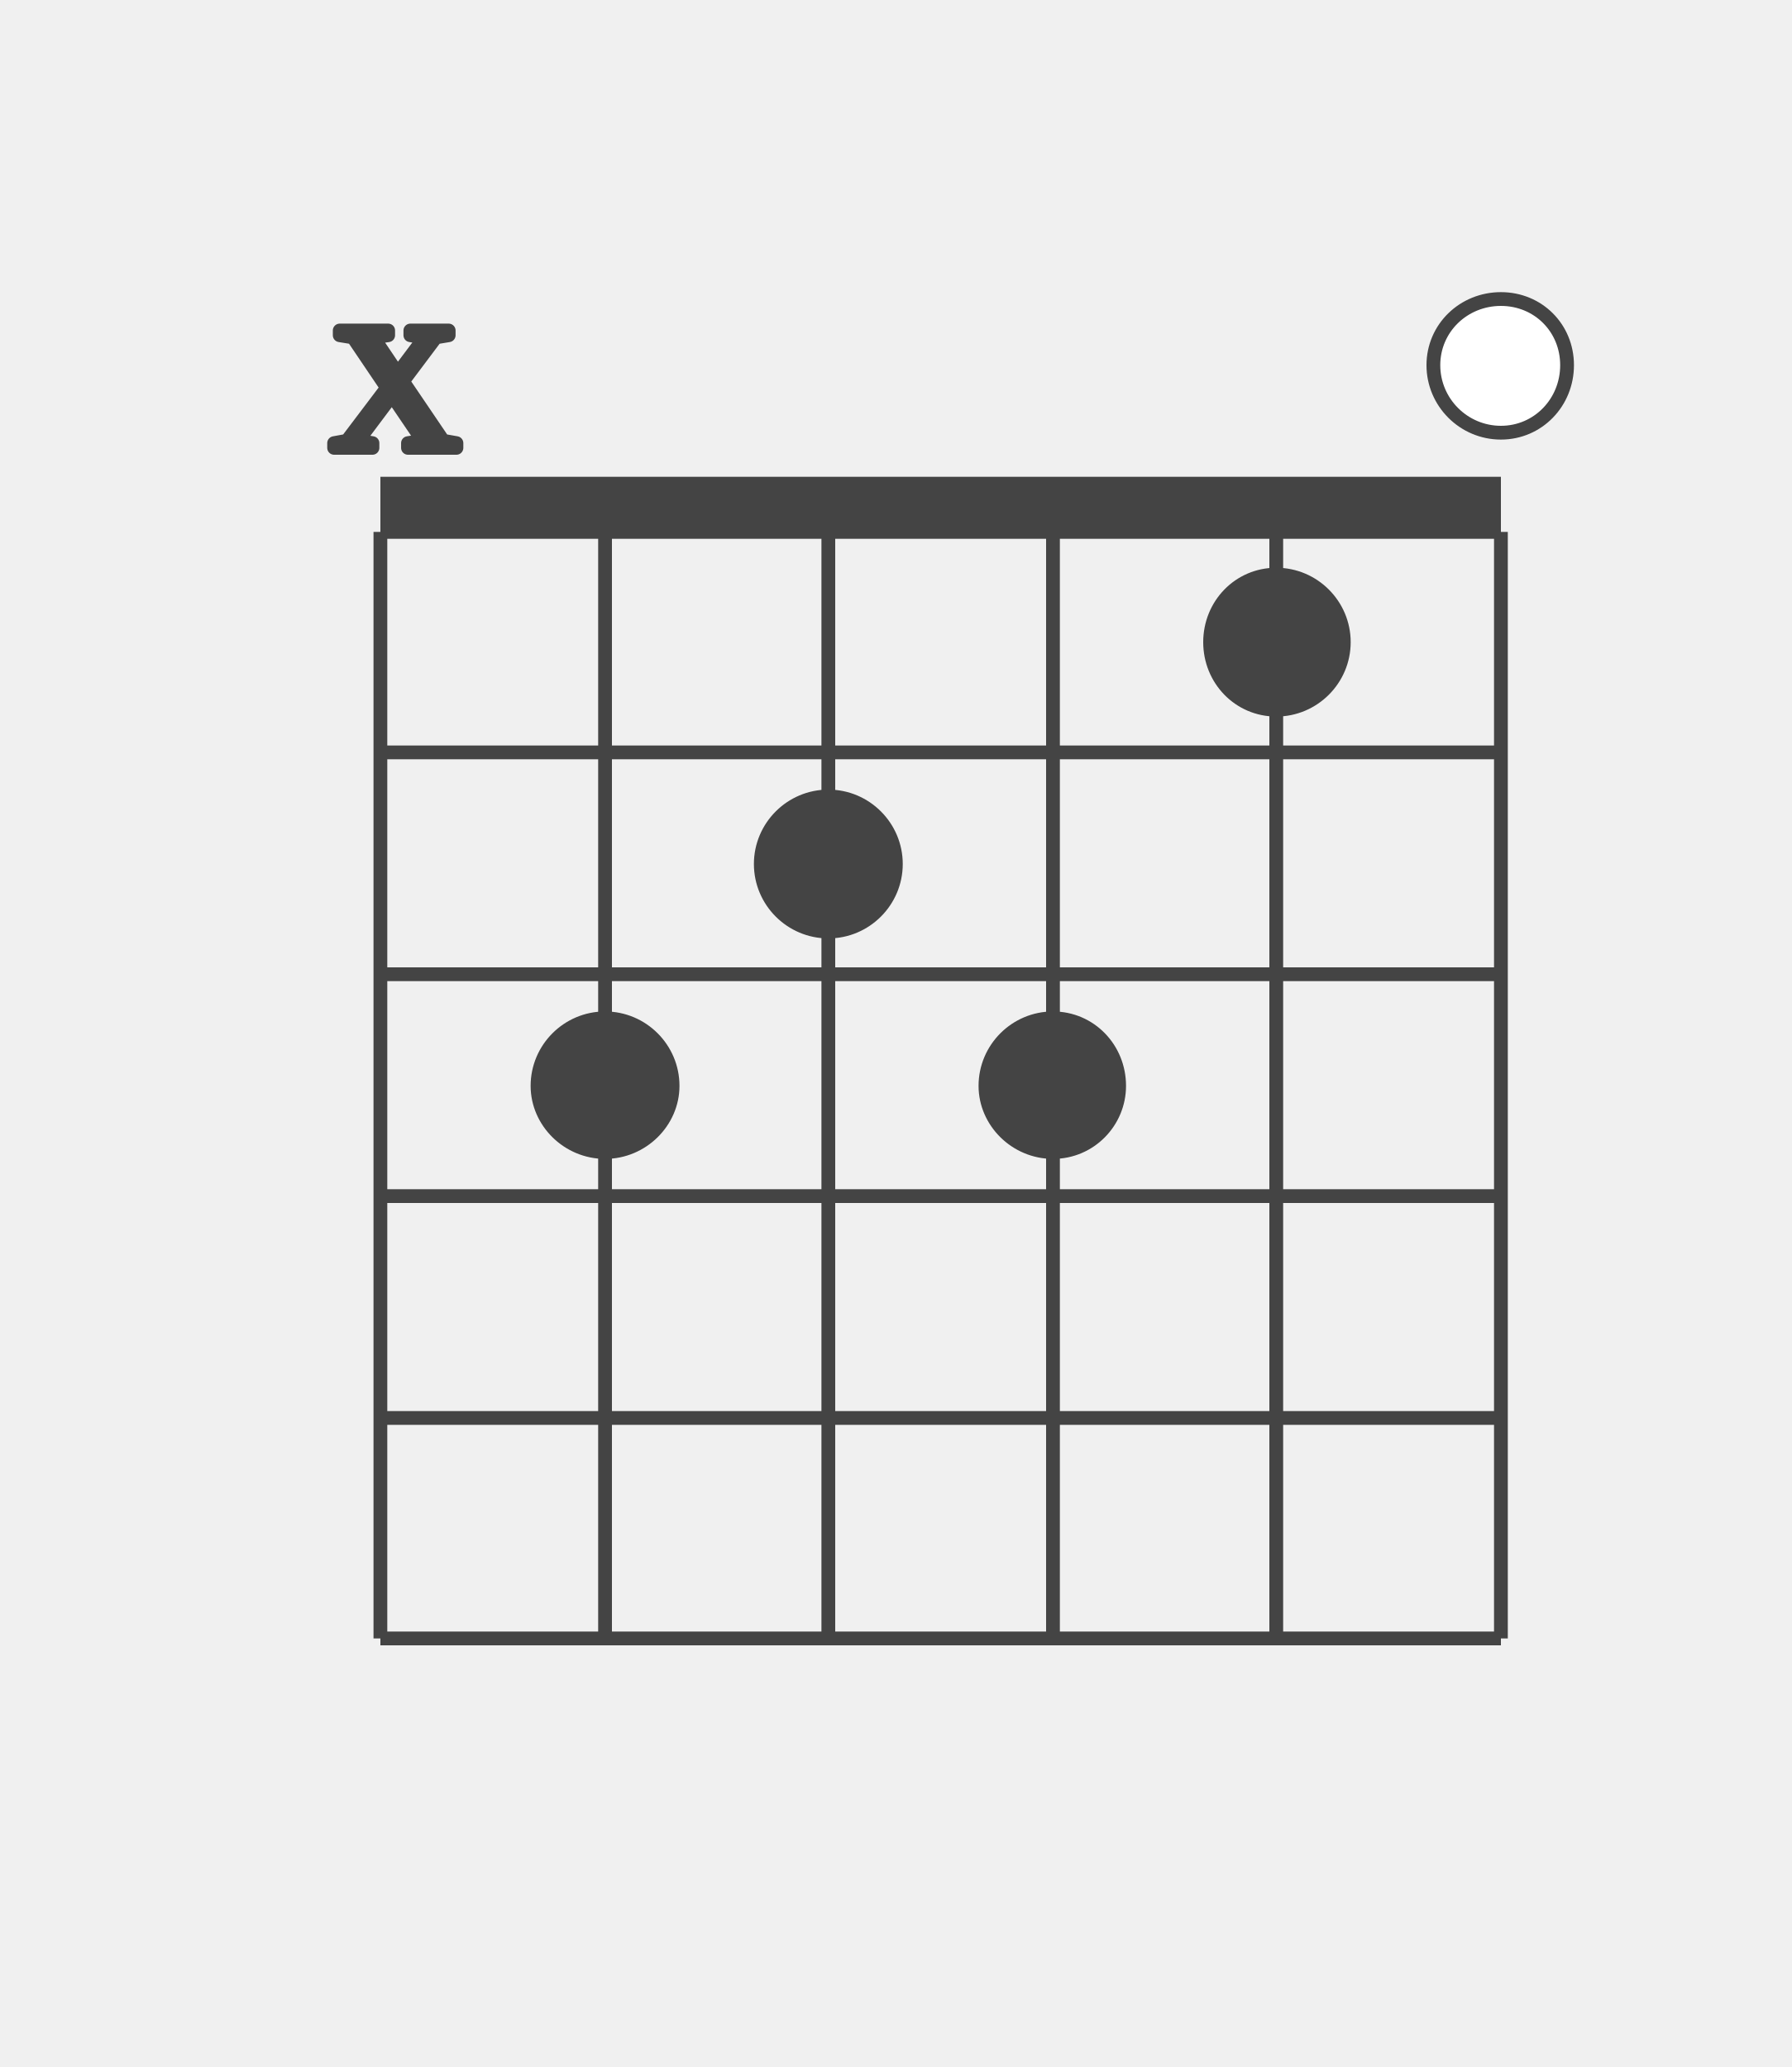
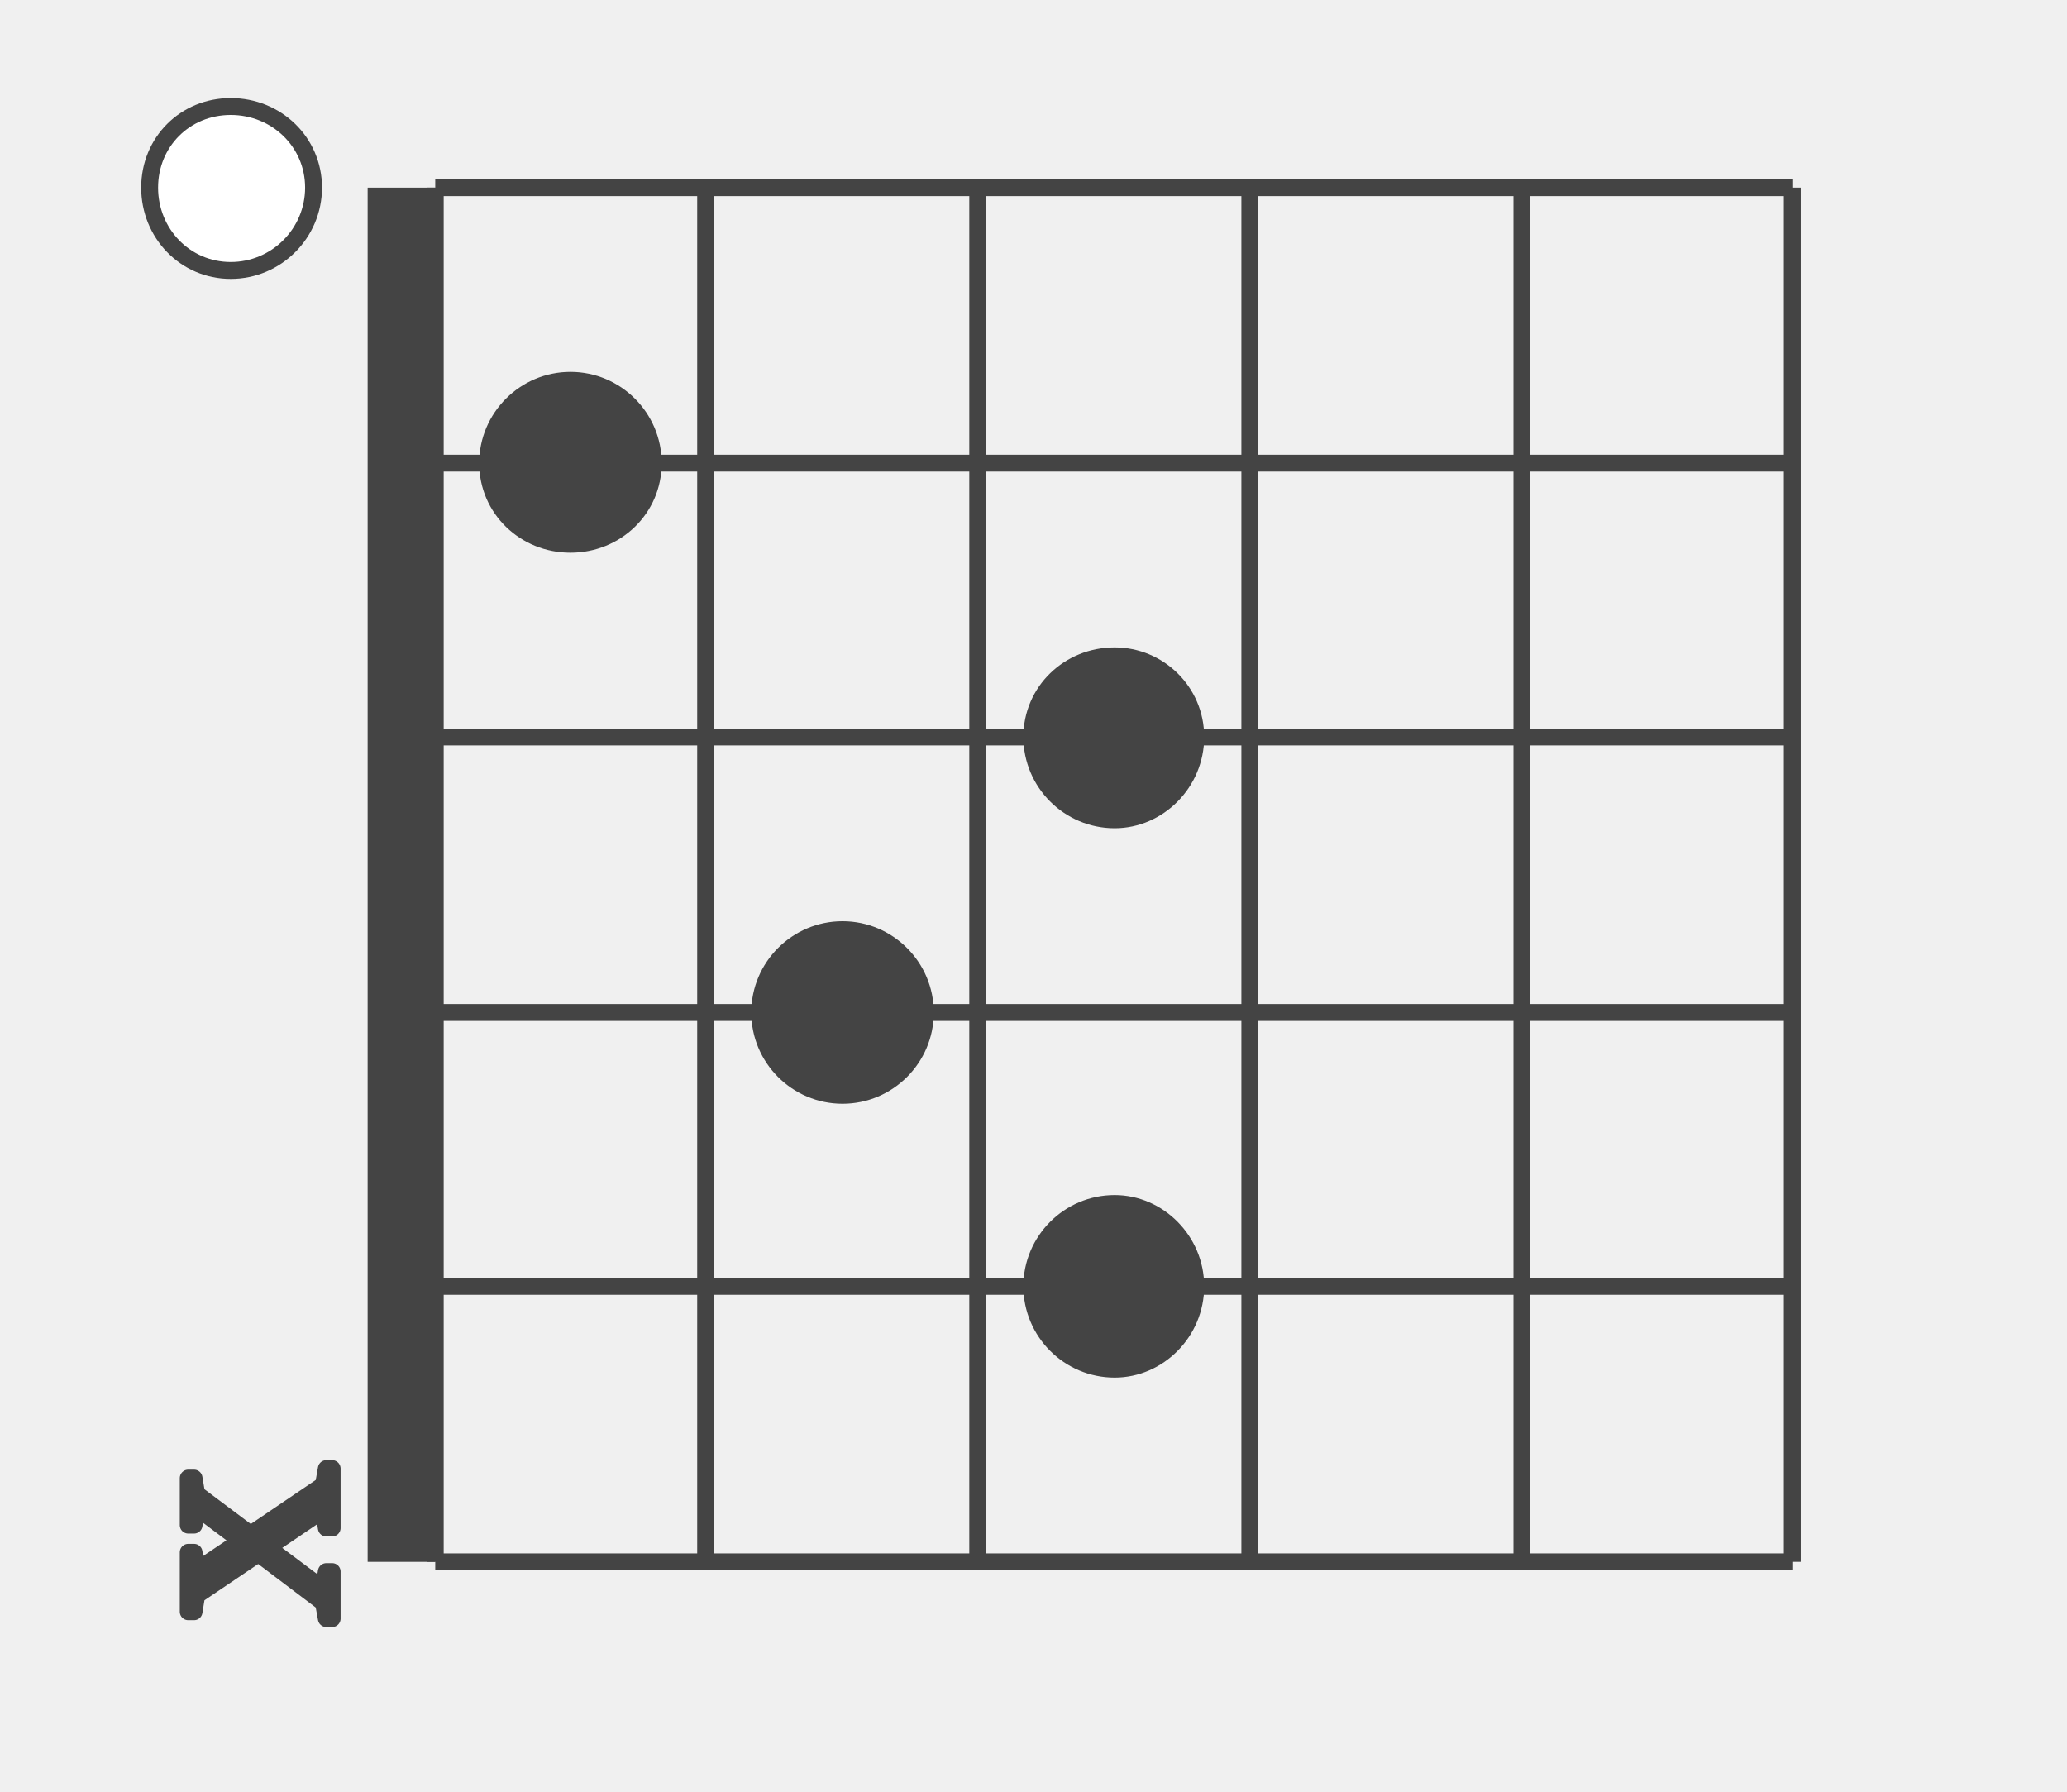
- <svg xmlns="http://www.w3.org/2000/svg" version="1.2" viewBox="0 0 130 150" width="130" height="150">
-   <style>tspan{white-space:pre}.a{fill:#444}.b{stroke:#444}.c{fill:#fff;stroke:#444}.d{fill:#444;stroke:#444}.e{font-size: 13px;fill: #444444;font-family: ""}</style>
-   <path class="a" d="m27.6 34.6h81.3v4h-81.3z" />
-   <path class="b" d="m27.6 38.6v80.3" />
-   <path class="b" d="m43.9 38.6v80.3" />
-   <path class="b" d="m60.1 38.6v80.3" />
-   <path class="b" d="m76.4 38.6v80.3" />
-   <path class="b" d="m92.6 38.6v80.3" />
-   <path class="b" d="m108.9 38.6v80.3" />
-   <path class="b" d="m27.6 38.6h81.3" />
-   <path class="b" d="m27.6 54.6h81.3" />
-   <path class="b" d="m27.6 70.7h81.3" />
-   <path class="b" d="m27.6 86.8h81.3" />
-   <path class="b" d="m27.6 102.9h81.3" />
-   <path class="b" d="m27.6 118.9h81.3" />
-   <path class="c" d="m108.9 31.4c-2.7 0-4.9-2.2-4.9-4.9 0-2.7 2.2-4.8 4.9-4.8 2.7 0 4.8 2.1 4.8 4.8 0 2.7-2.1 4.9-4.8 4.9z" />
-   <path class="d" d="m92.6 51.5c-2.7 0-4.8-2.2-4.8-4.9 0-2.7 2.1-4.9 4.8-4.9 2.7 0 4.9 2.2 4.9 4.9 0 2.7-2.2 4.9-4.9 4.9z" />
-   <path class="d" d="m76.4 83.6c-2.7 0-4.9-2.2-4.9-4.8 0-2.7 2.2-4.9 4.9-4.9 2.7 0 4.8 2.2 4.8 4.9 0 2.6-2.1 4.8-4.8 4.8z" />
-   <path class="d" d="m60.1 67.6c-2.7 0-4.9-2.2-4.9-4.9 0-2.7 2.2-4.9 4.9-4.9 2.7 0 4.9 2.2 4.9 4.9 0 2.7-2.2 4.9-4.9 4.9z" />
-   <path class="d" d="m43.9 83.6c-2.7 0-4.9-2.2-4.9-4.8 0-2.7 2.2-4.9 4.9-4.9 2.7 0 4.9 2.2 4.9 4.9 0 2.6-2.2 4.8-4.9 4.8z" />
-   <text style="transform:matrix(1,0,0,1,23.961,32.5);paint-order:stroke fill markers;stroke:#444;stroke-width: NaN;stroke-linejoin: round;">
-     <tspan x="0" y="0" class="e">X
+ <svg xmlns="http://www.w3.org/2000/svg" version="1.2" viewBox="12.0 20.0 104.0 106.0" width="150.0" height="130.0">
+   <g transform="rotate(-90, 65.0, 75.0)">
+     <style>tspan{white-space:pre}.a{fill:#444}.b{stroke:#444}.c{fill:#fff;stroke:#444}.d{fill:#444;stroke:#444}.e{font-size: 13px;fill: #444444;font-family: ""}</style>
+     <path class="a" d="m27.6 34.6h81.3v4h-81.3z" />
+     <path class="b" d="m27.6 38.6v80.3" />
+     <path class="b" d="m43.9 38.6v80.3" />
+     <path class="b" d="m60.1 38.6v80.3" />
+     <path class="b" d="m76.4 38.6v80.3" />
+     <path class="b" d="m92.6 38.6v80.3" />
+     <path class="b" d="m108.9 38.6v80.3" />
+     <path class="b" d="m27.6 38.6h81.3" />
+     <path class="b" d="m27.6 54.6h81.3" />
+     <path class="b" d="m27.6 70.7h81.3" />
+     <path class="b" d="m27.6 86.8h81.3" />
+     <path class="b" d="m27.6 102.9h81.3" />
+     <path class="b" d="m27.6 118.9h81.3" />
+     <path class="c" d="m108.9 31.4c-2.7 0-4.9-2.2-4.9-4.9 0-2.7 2.2-4.8 4.9-4.8 2.7 0 4.8 2.1 4.8 4.8 0 2.7-2.1 4.9-4.8 4.9z" />
+     <path class="d" d="m92.6 51.5c-2.7 0-4.8-2.2-4.8-4.9 0-2.7 2.1-4.9 4.8-4.9 2.7 0 4.9 2.2 4.9 4.9 0 2.7-2.2 4.9-4.9 4.9z" />
+     <path class="d" d="m76.4 83.6c-2.7 0-4.9-2.2-4.9-4.8 0-2.7 2.2-4.9 4.9-4.9 2.7 0 4.8 2.2 4.8 4.9 0 2.6-2.1 4.8-4.8 4.8z" />
+     <path class="d" d="m60.1 67.6c-2.7 0-4.9-2.2-4.9-4.9 0-2.7 2.2-4.9 4.9-4.9 2.7 0 4.9 2.2 4.9 4.9 0 2.7-2.2 4.9-4.9 4.9z" />
+     <path class="d" d="m43.9 83.6c-2.7 0-4.9-2.2-4.9-4.8 0-2.7 2.2-4.9 4.9-4.9 2.7 0 4.9 2.2 4.9 4.9 0 2.6-2.2 4.8-4.9 4.8z" />
+     <text style="transform:matrix(1,0,0,1,23.961,32.5);paint-order:stroke fill markers;stroke:#444;stroke-width: NaN;stroke-linejoin: round;">
+       <tspan x="0" y="0" class="e">X
</tspan>
-   </text>
+     </text>
+   </g>
</svg>
